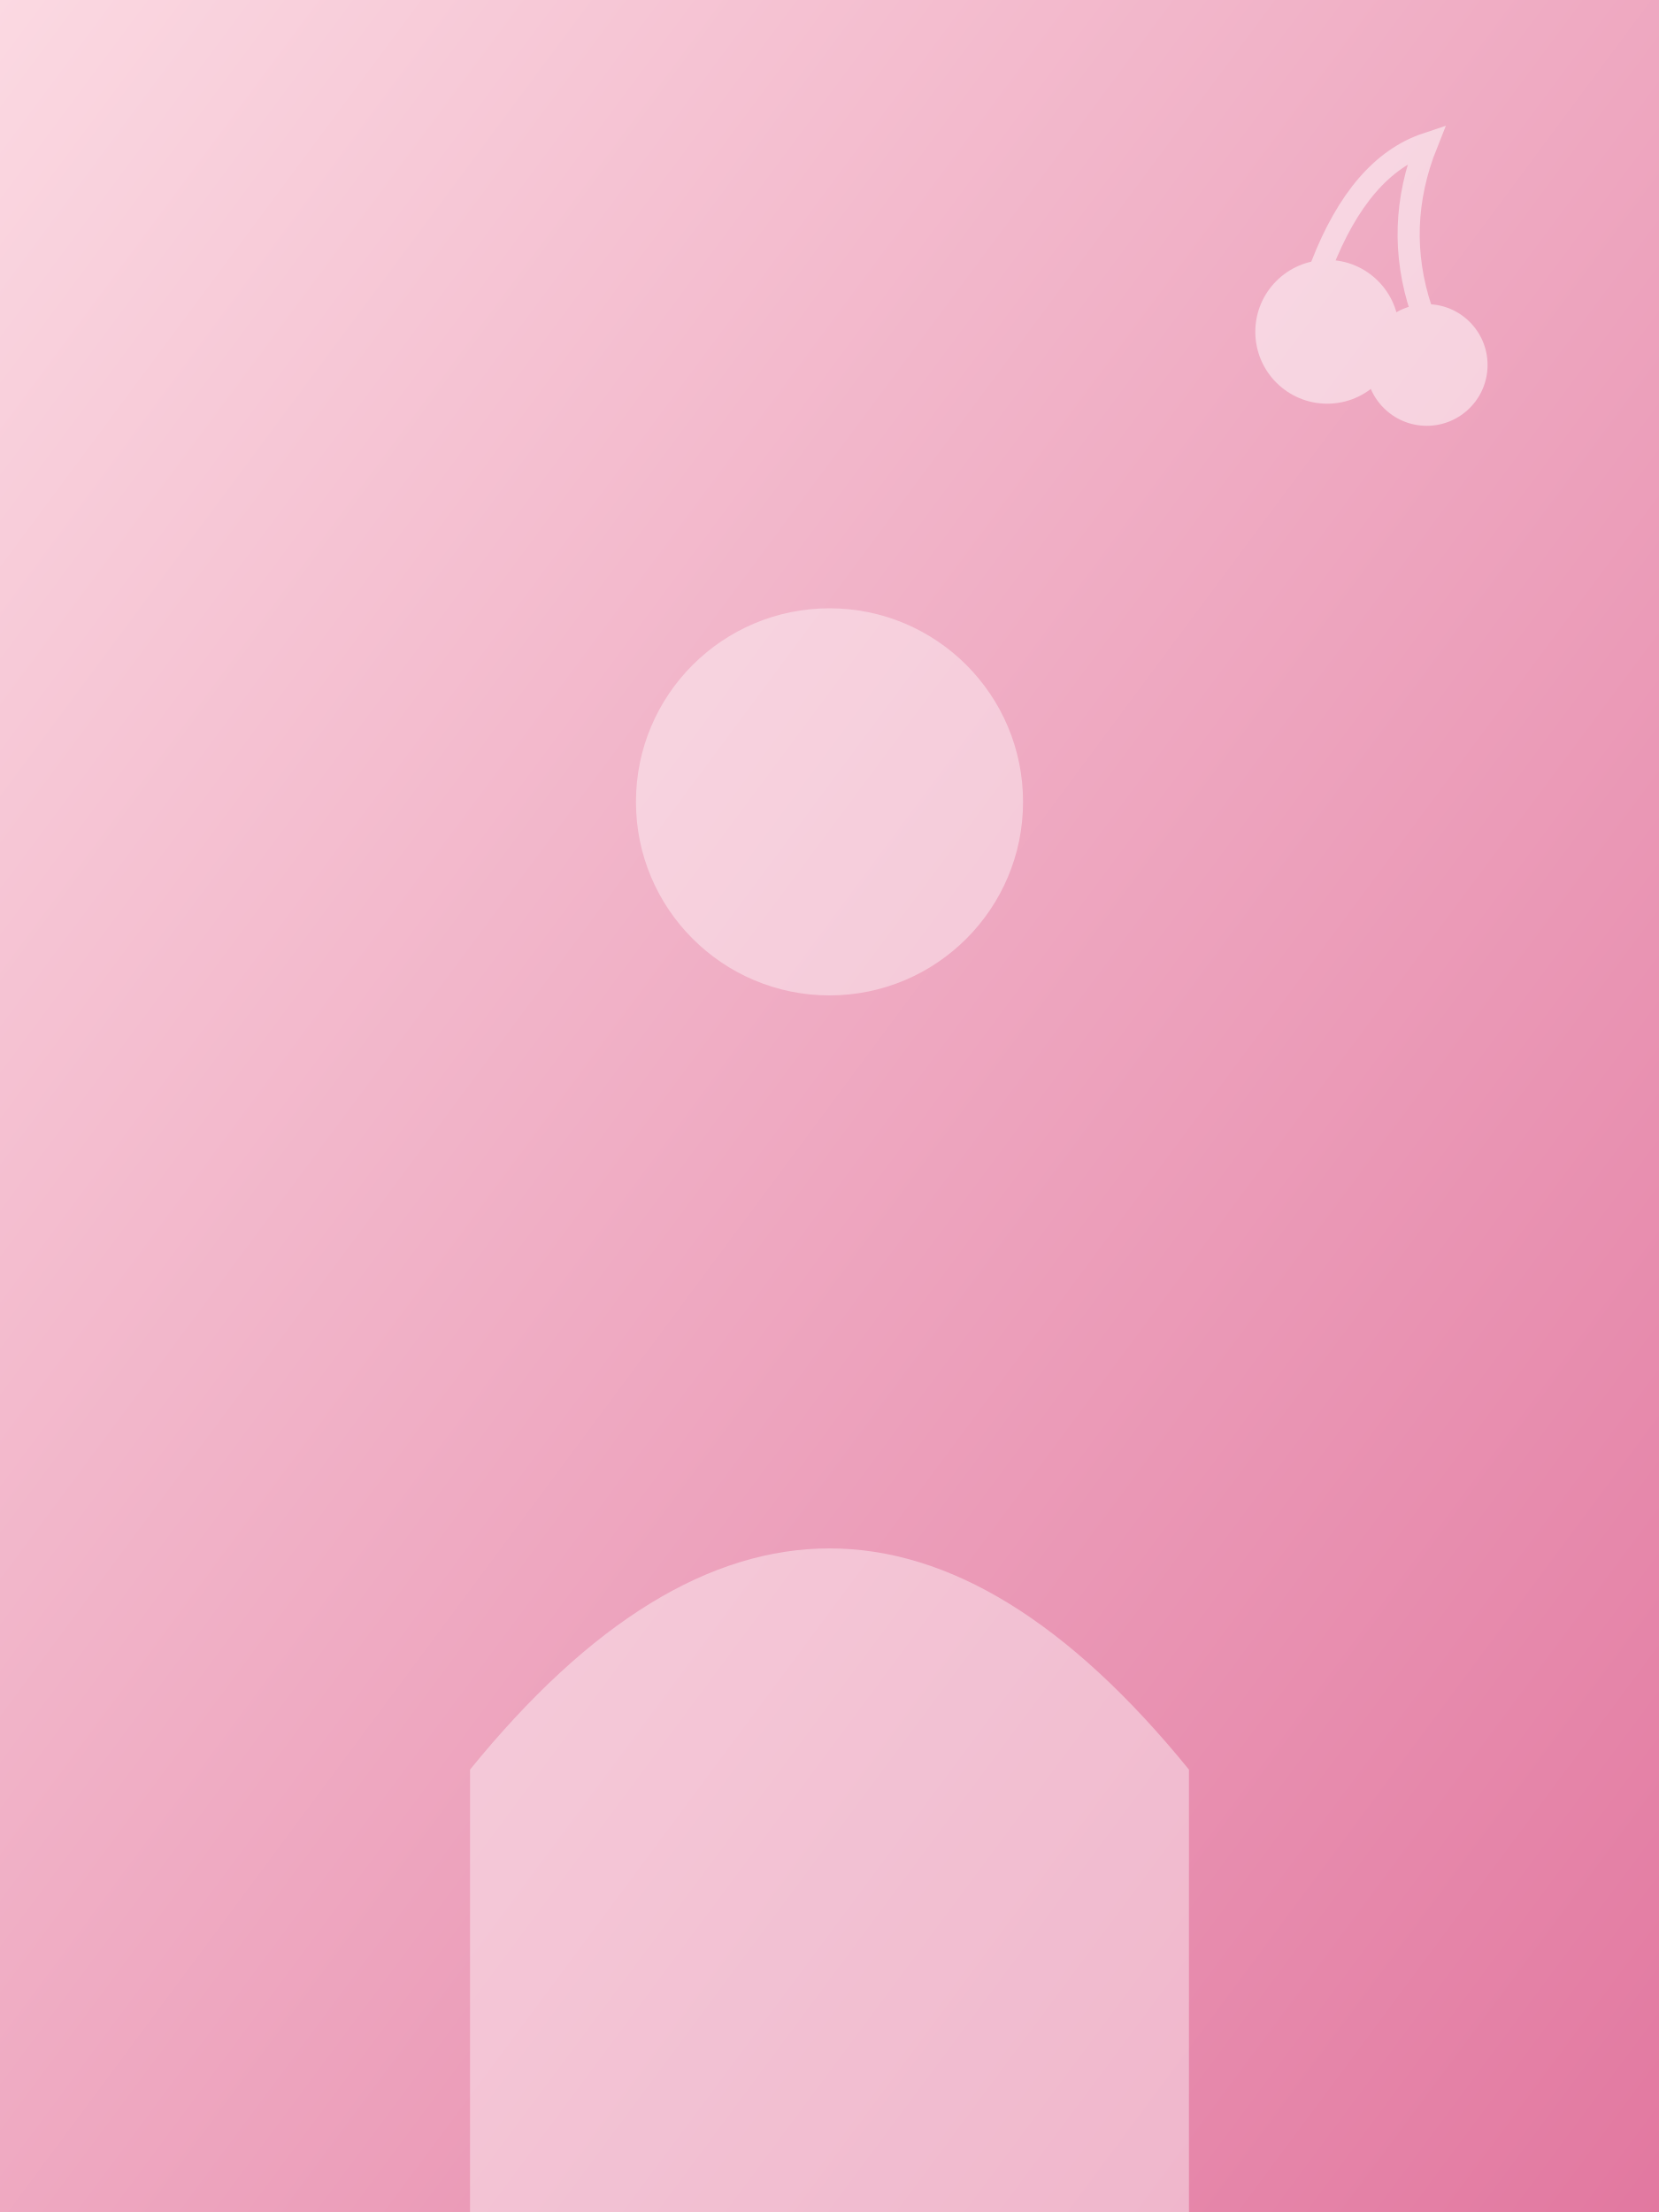
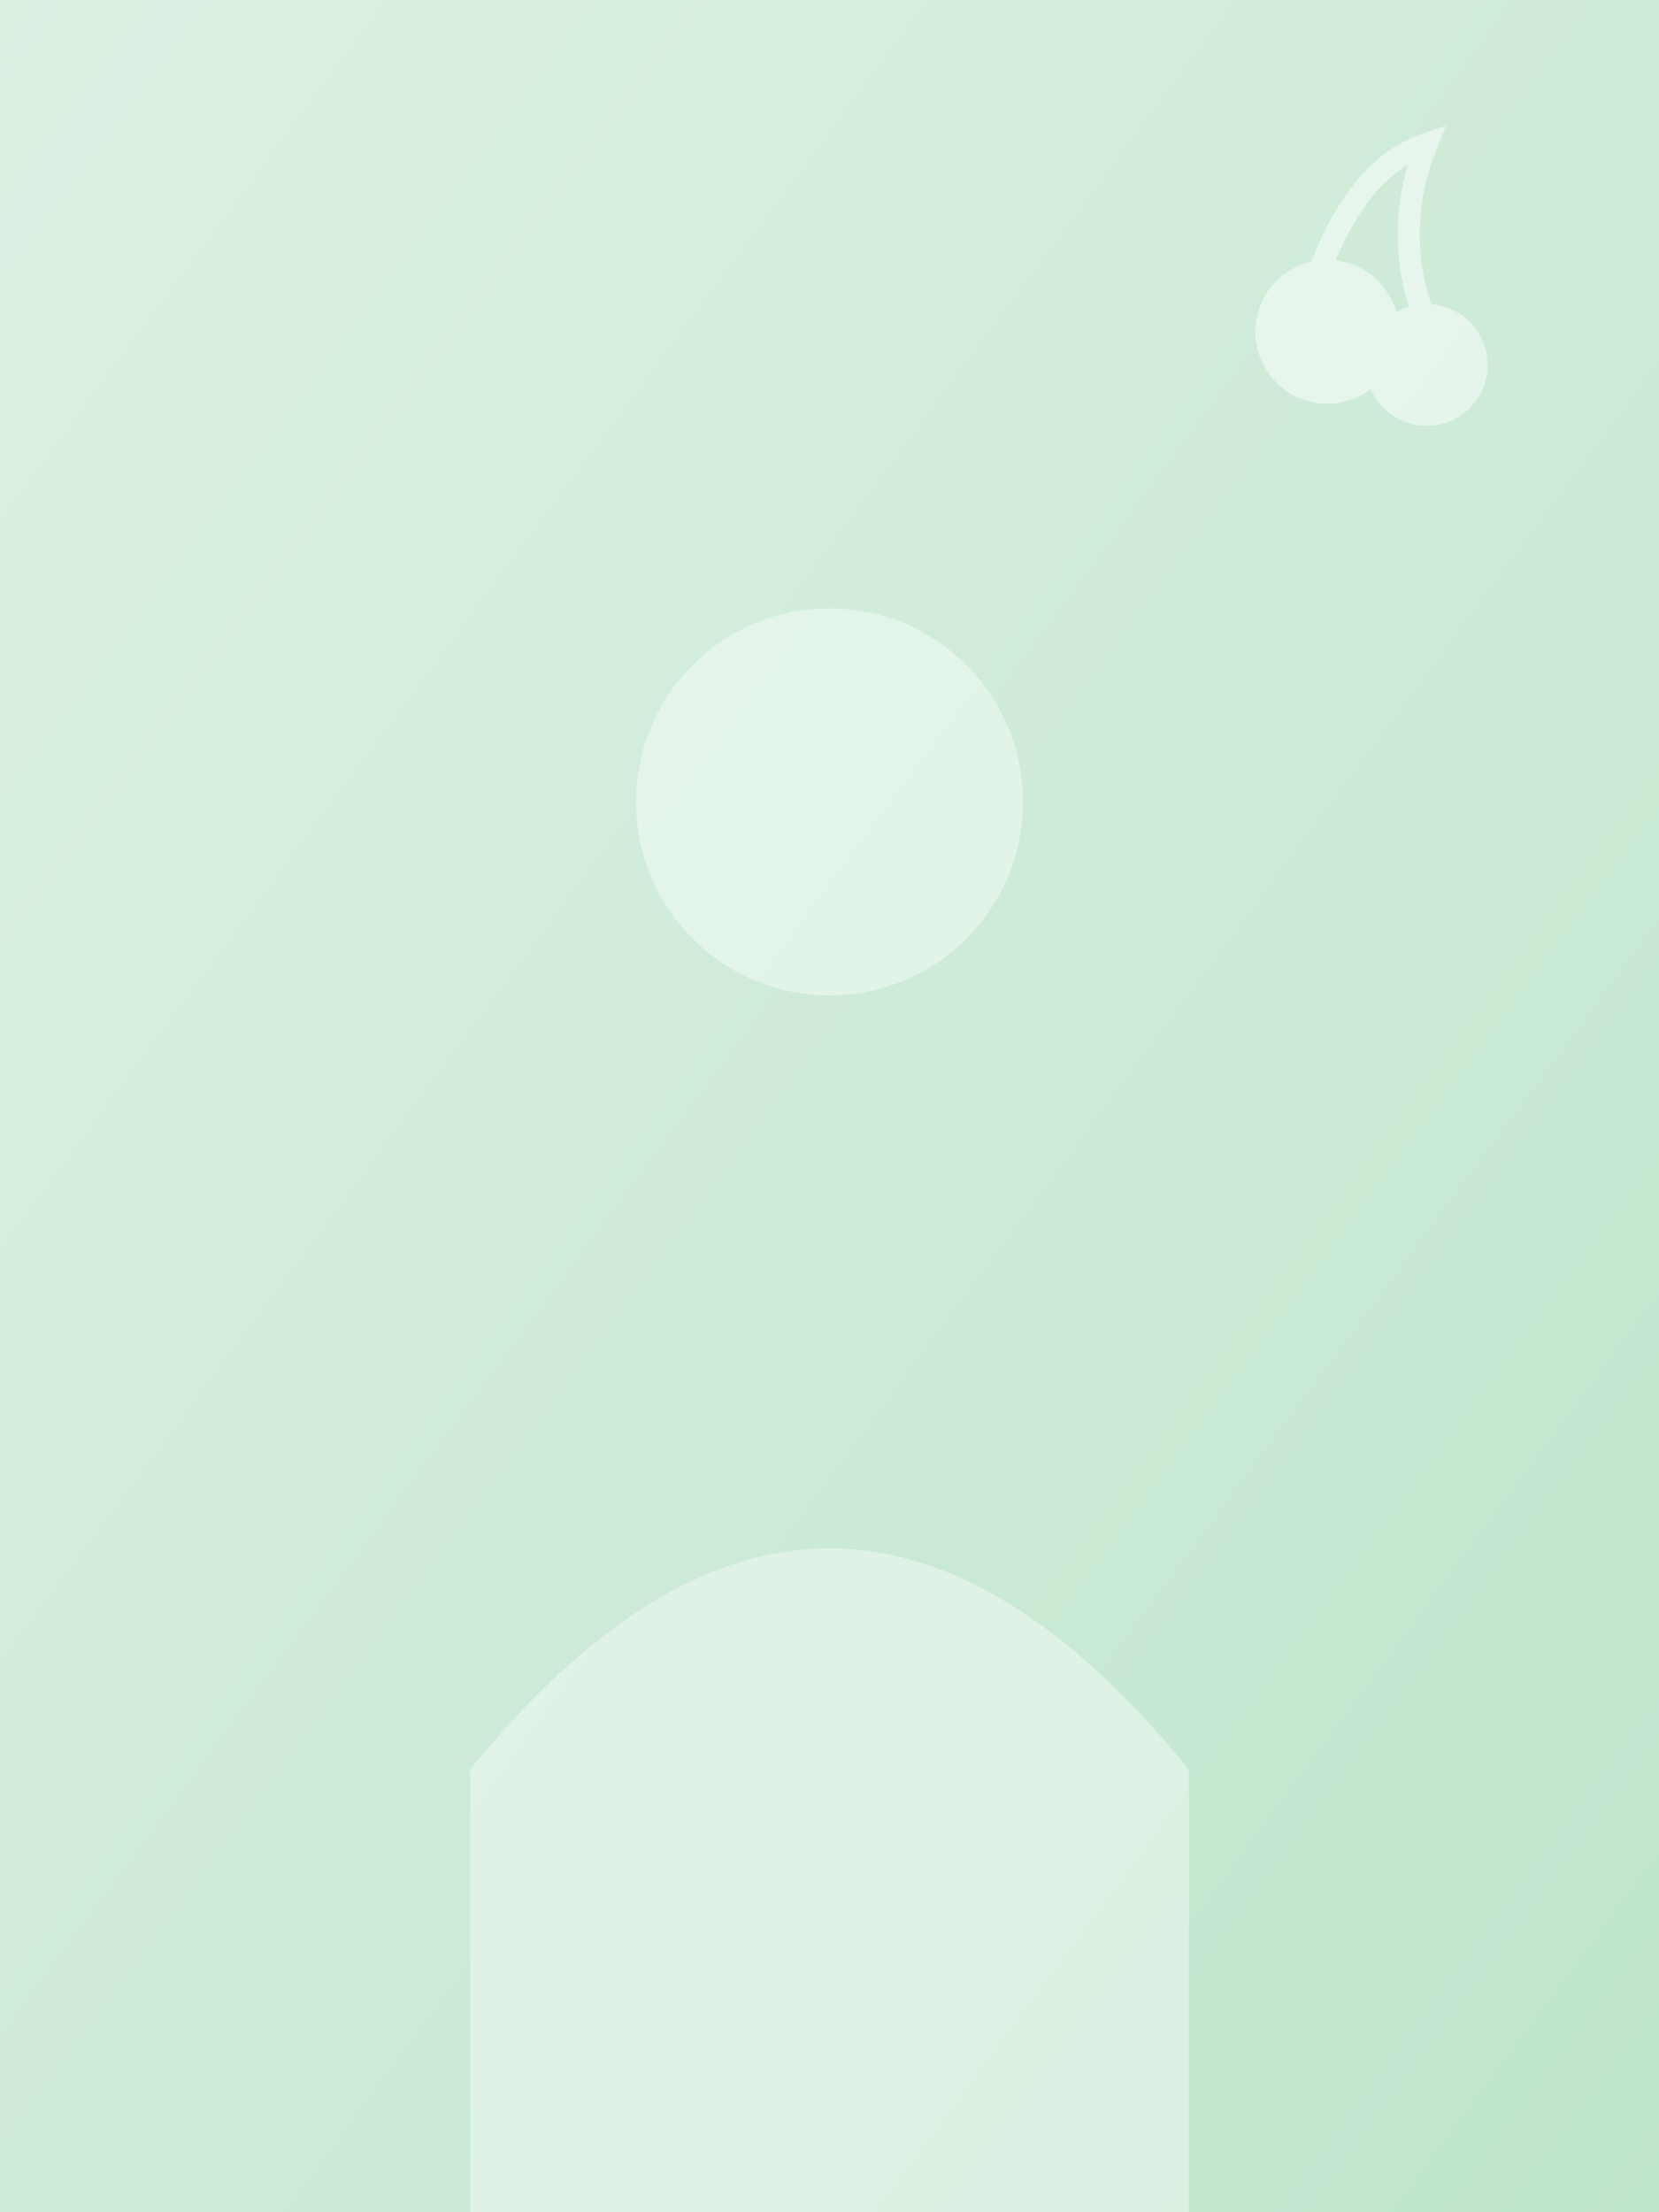
<svg xmlns="http://www.w3.org/2000/svg" viewBox="0 0 600 800">
  <defs>
    <linearGradient id="g" x1="0" y1="0" x2="1" y2="1">
-       <stop offset="0" stop-color="#fbd9e2" />
-       <stop offset="1" stop-color="#e278a0" />
+       <stop offset="0" stop-color="#ddf1e3" />
+       <stop offset="1" stop-color="#bfe5cc" />
    </linearGradient>
  </defs>
  <rect width="600" height="800" fill="url(#g)" />
  <g opacity="0.4">
    <circle cx="300" cy="290" r="70" fill="#ffffff" />
    <path d="M170 640 Q300 480 430 640 L430 800 L170 800 Z" fill="#ffffff" />
  </g>
  <g opacity="0.5">
    <circle cx="480" cy="120" r="26" fill="#ffffff" />
    <circle cx="516" cy="132" r="22" fill="#ffffff" />
    <path d="M478 96 Q492 60 516 52 Q504 82 514 112" fill="none" stroke="#ffffff" stroke-width="8" stroke-linecap="round" />
  </g>
</svg>
